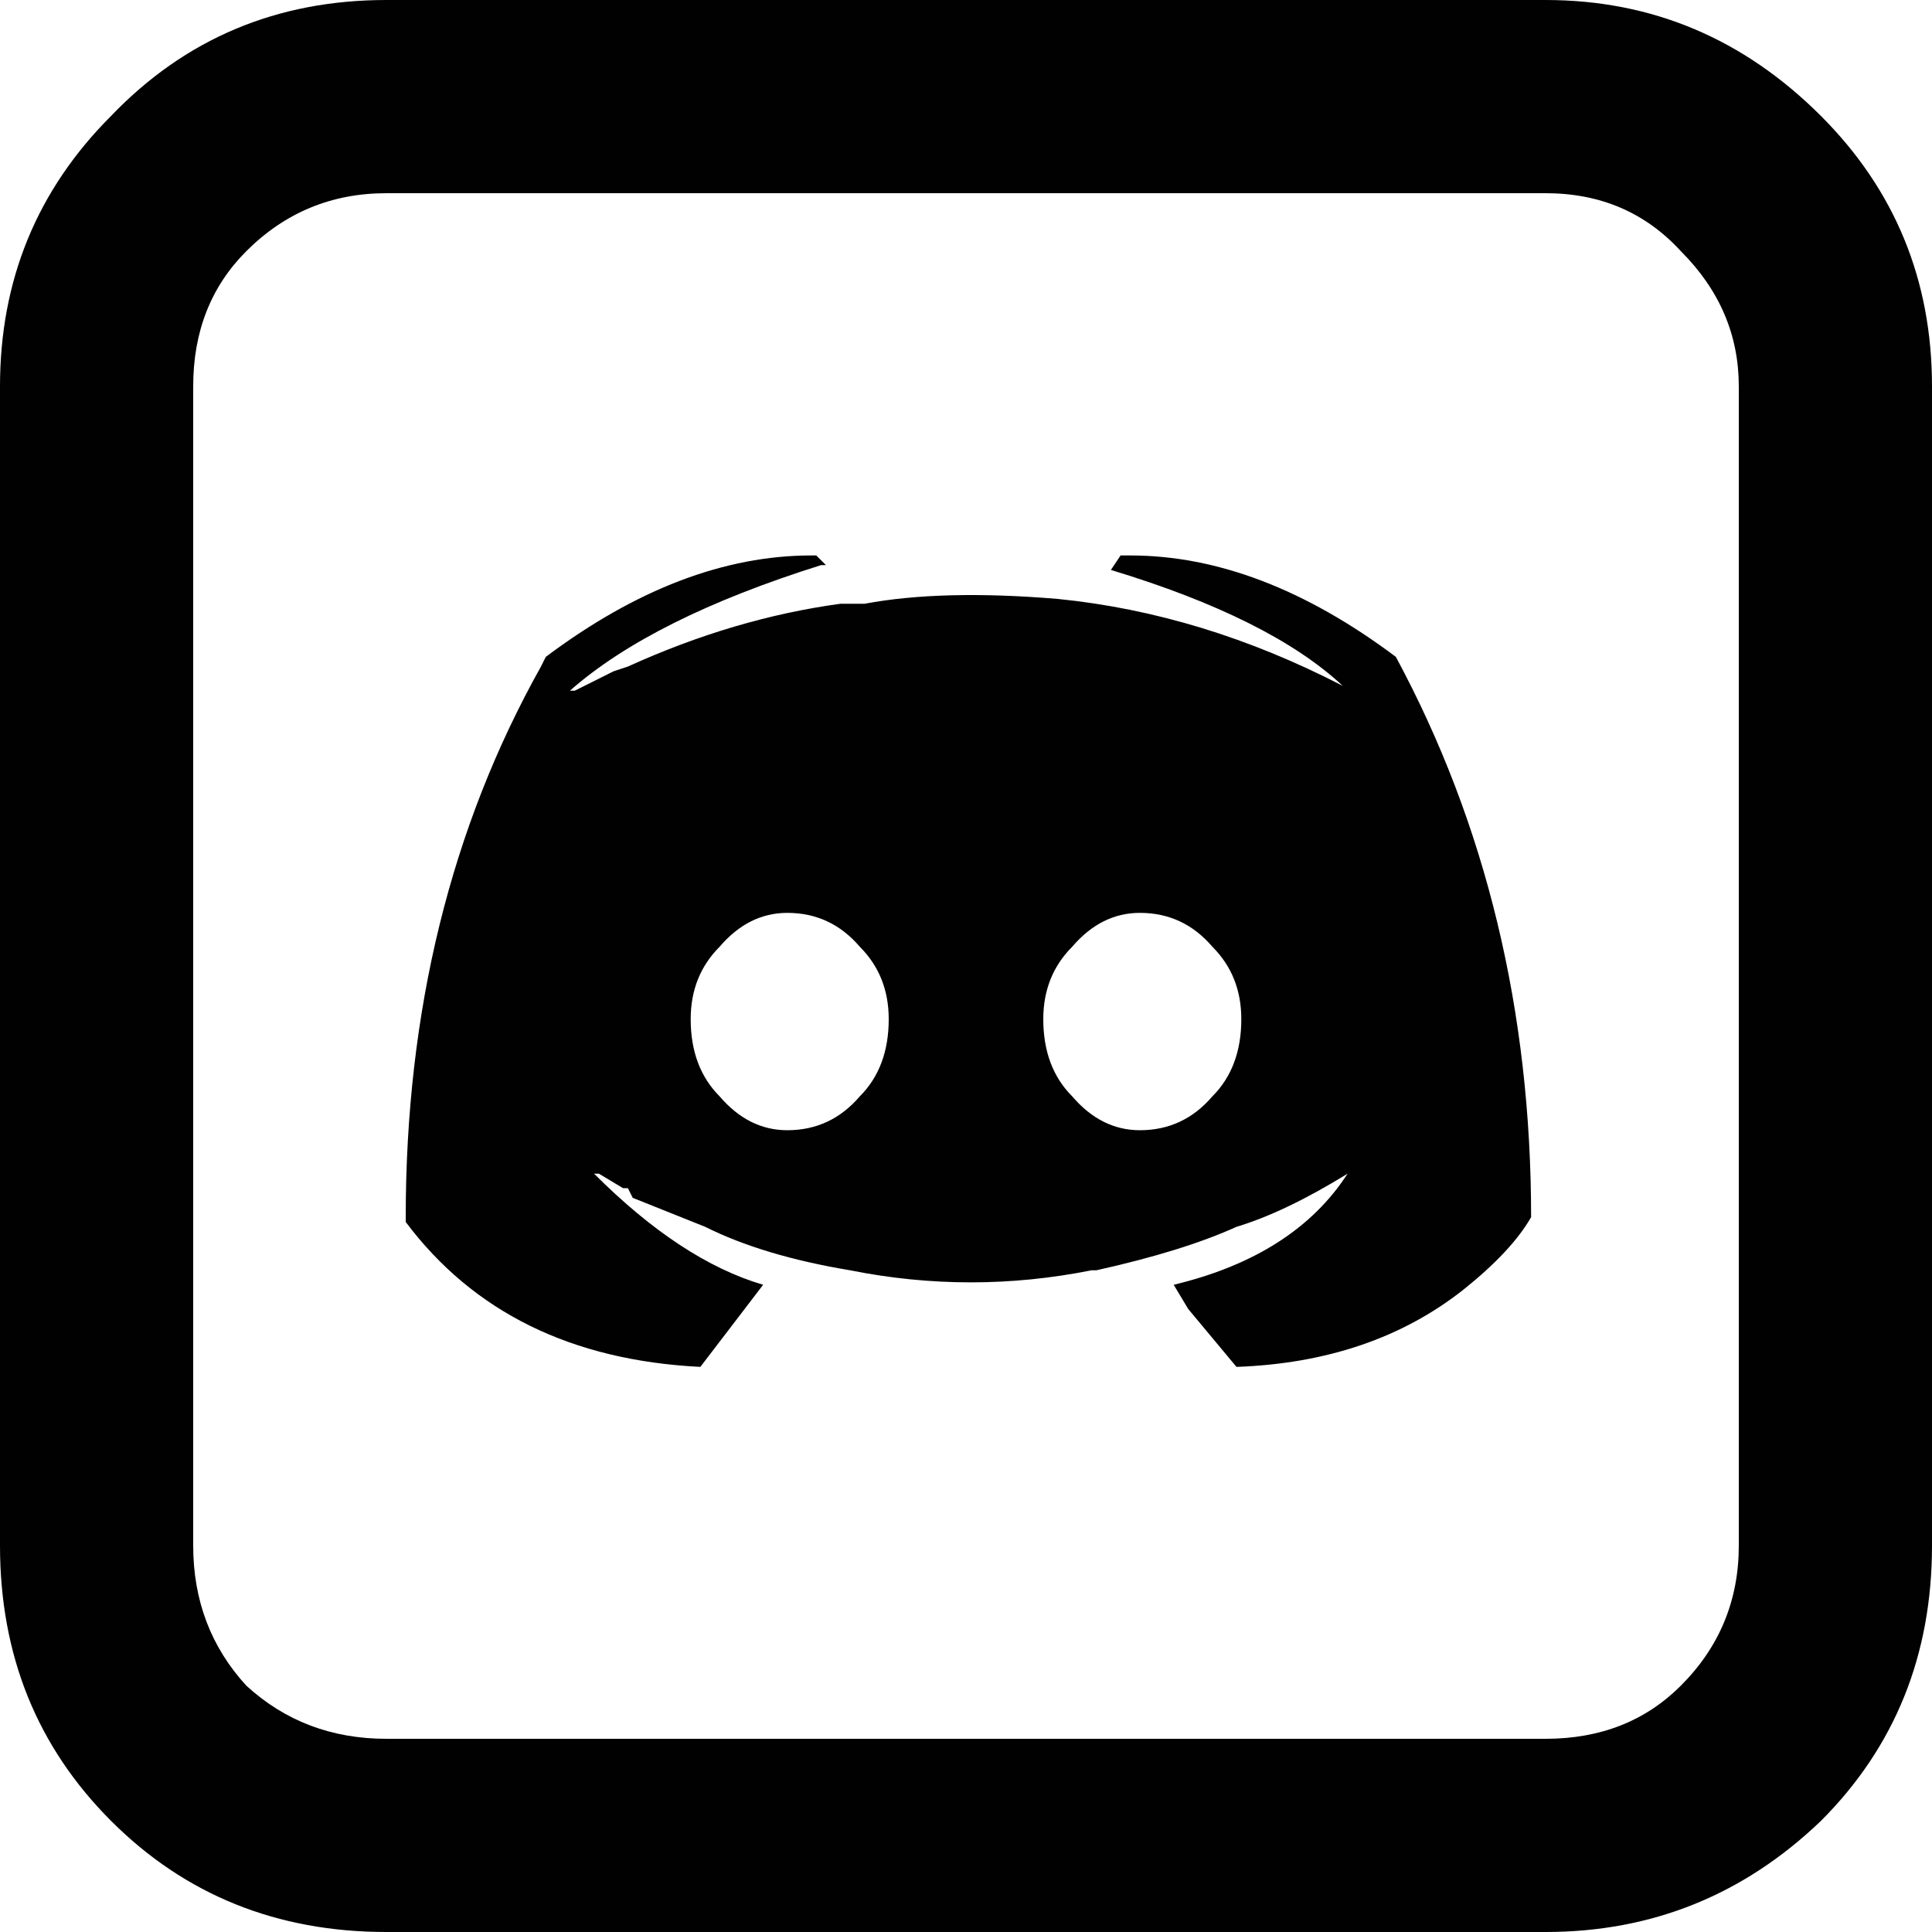
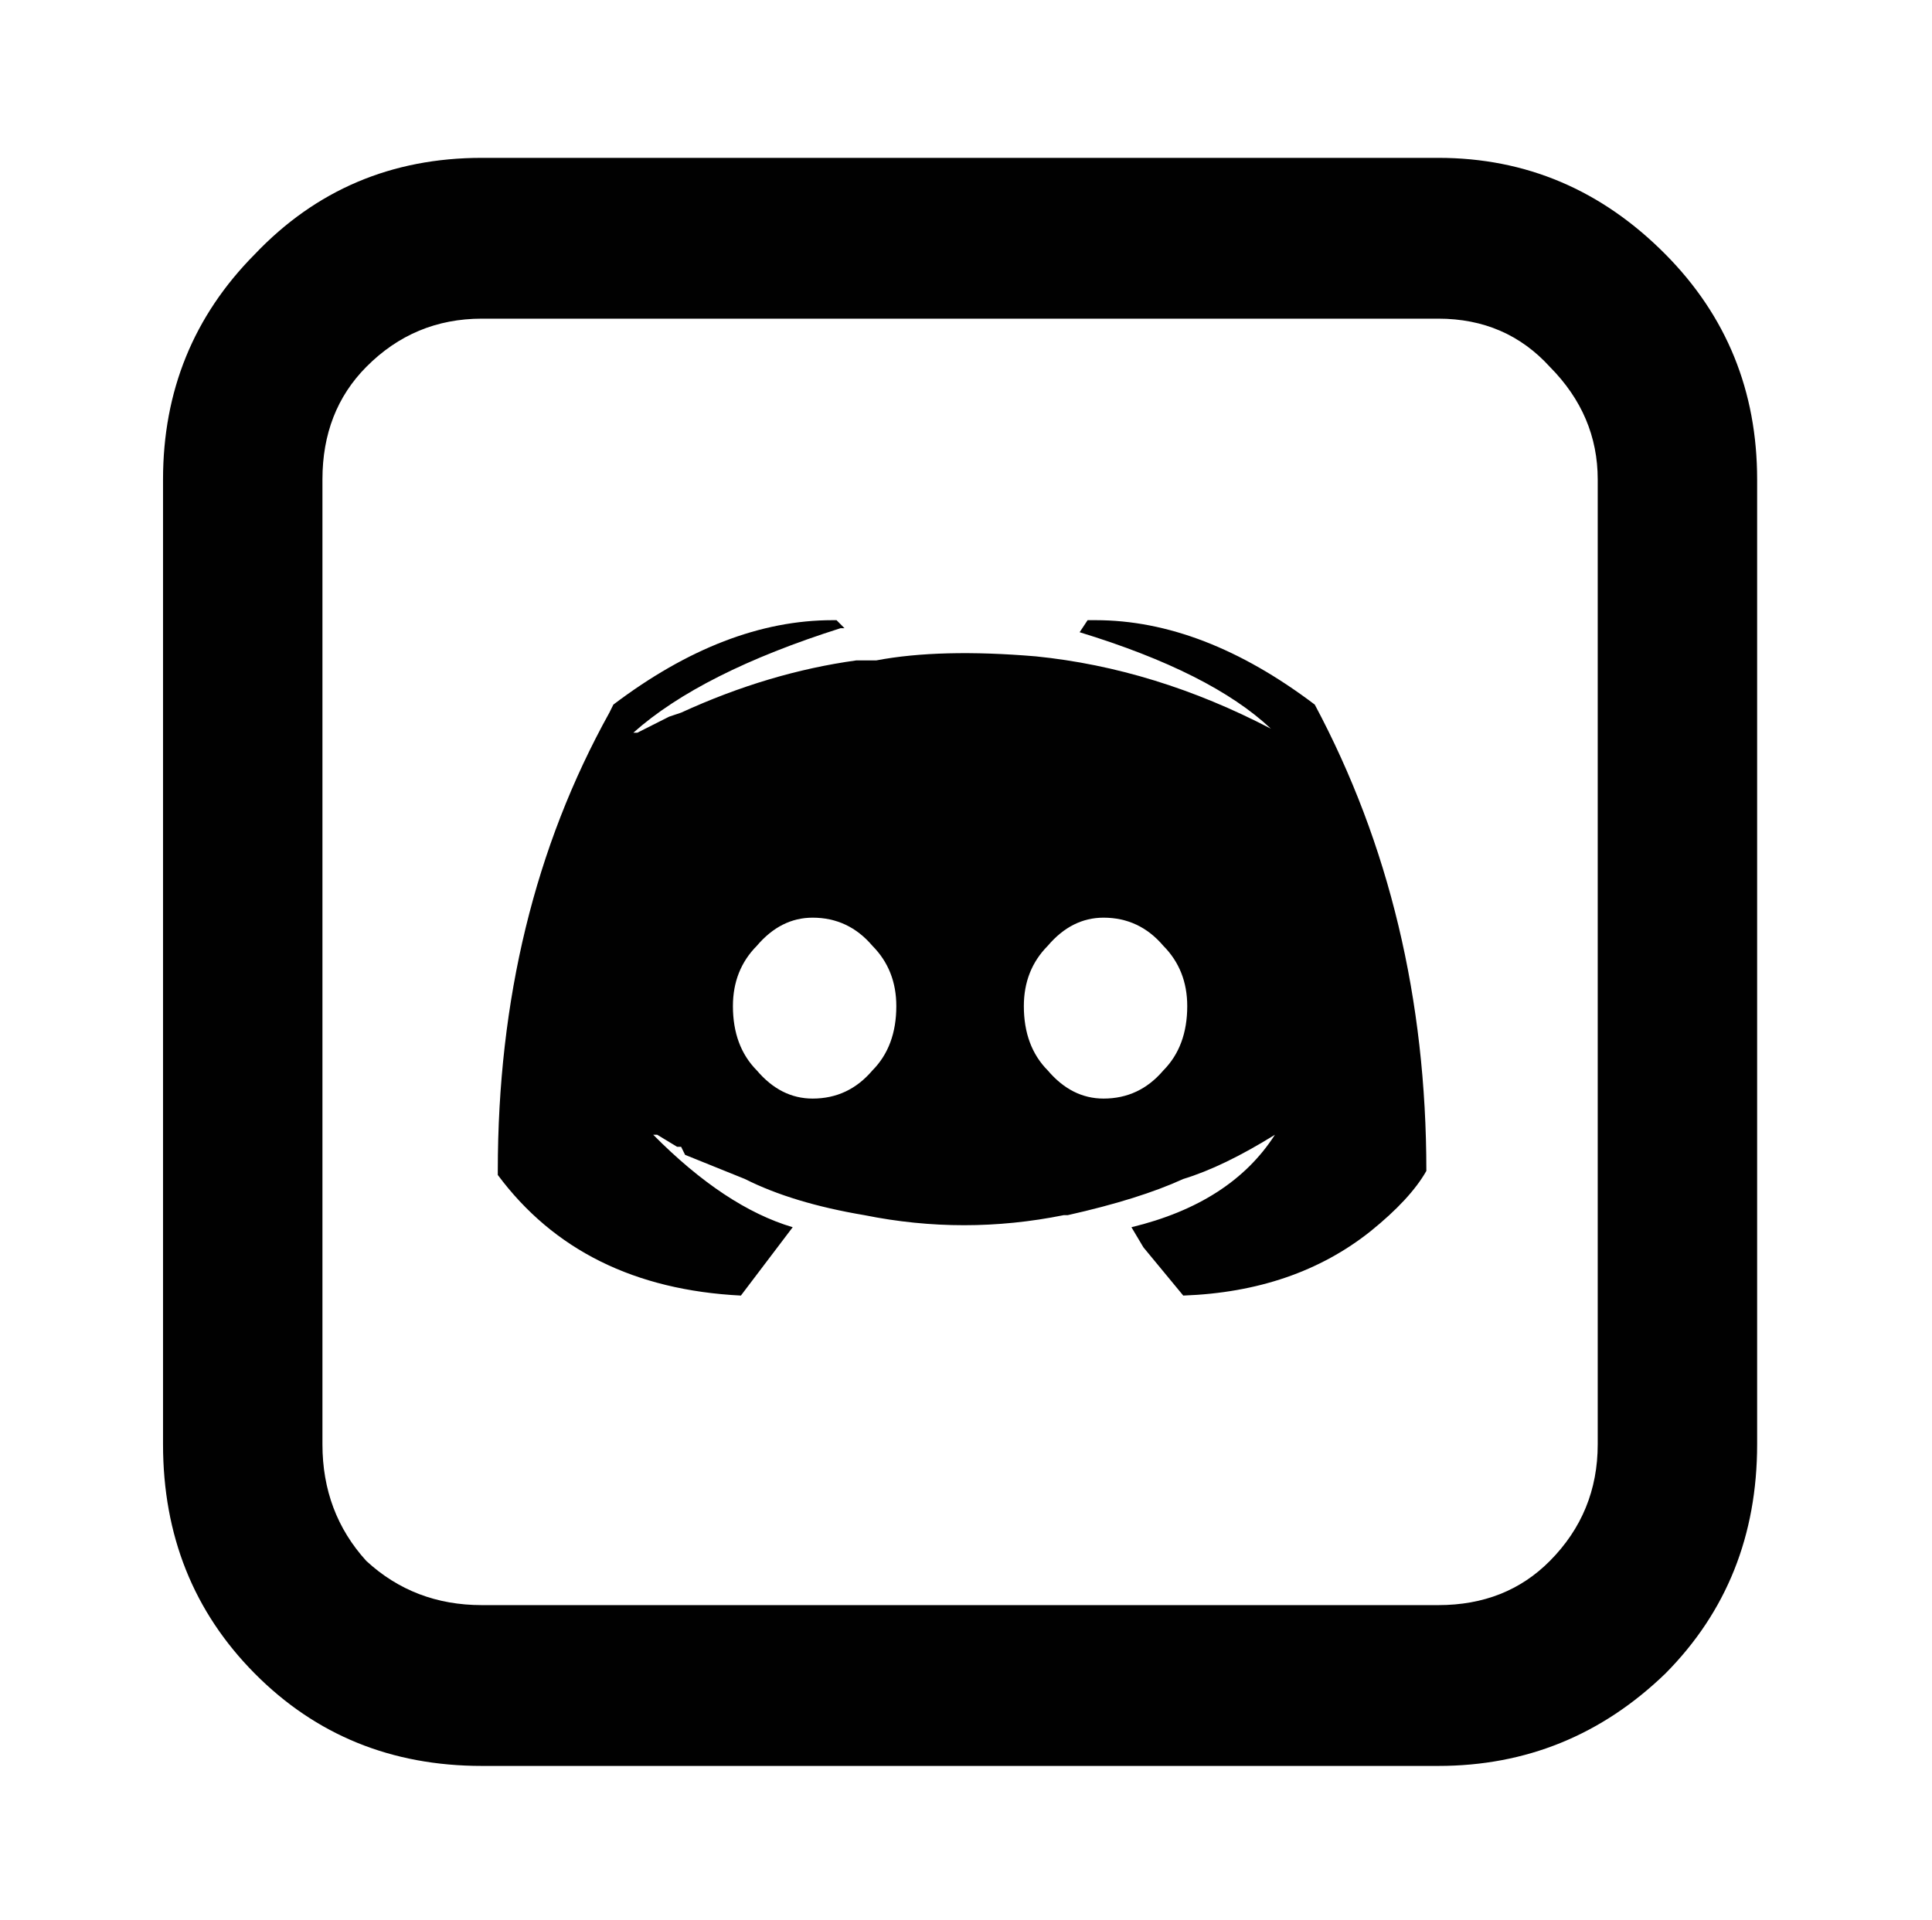
- <svg xmlns="http://www.w3.org/2000/svg" xmlns:xlink="http://www.w3.org/1999/xlink" version="1.1" preserveAspectRatio="none" x="0px" y="0px" width="20px" height="20px" viewBox="0 0 20 20">
+ <svg xmlns="http://www.w3.org/2000/svg" xmlns:xlink="http://www.w3.org/1999/xlink" width="24.091" height="23.946" preserveAspectRatio="none" version="1.1" viewBox="0 0 24.091 23.946">
  <defs>
    <g id="Layer1_0_FILL">
-       <path fill="#010101" stroke="none" d=" M 18.85 1.2 Q 17.65 0 16 0 L 4 0 Q 2.3 0 1.15 1.2 0 2.35 0 4 L 0 16 Q 0 17.7 1.15 18.85 2.3 20 4 20 L 16 20 Q 17.65 20 18.85 18.85 20 17.7 20 16 L 20 4 Q 20 2.35 18.85 1.2 M 16 2 Q 16.85 2 17.4 2.6 18 3.2 18 4 L 18 16 Q 18 16.85 17.4 17.45 16.85 18 16 18 L 4 18 Q 3.15 18 2.55 17.45 2 16.85 2 16 L 2 4 Q 2 3.15 2.55 2.6 3.15 2 4 2 L 16 2 M 11.7 5.75 L 11.6 5.75 11.5 5.9 Q 13.15 6.4 13.9 7.1 12.45 6.35 10.95 6.2 9.75 6.1 8.95 6.25 L 8.7 6.25 Q 7.6 6.4 6.5 6.9 L 6.35 6.95 5.95 7.15 5.9 7.15 Q 6.75 6.4 8.5 5.85 L 8.55 5.85 8.45 5.75 8.4 5.75 Q 7.05 5.75 5.65 6.8 L 5.6 6.9 Q 4.2 9.4 4.2 12.6 L 4.2 12.65 Q 5.25 14.05 7.25 14.15 L 7.9 13.3 Q 7.05 13.05 6.15 12.15 L 6.2 12.15 6.45 12.3 6.5 12.3 6.55 12.4 7.3 12.7 Q 7.9 13 8.8 13.15 10.05 13.4 11.3 13.15 L 11.35 13.15 Q 12.25 12.95 12.8 12.7 13.3 12.55 13.95 12.15 13.4 13 12.15 13.3 L 12.3 13.55 12.8 14.15 Q 14.2 14.1 15.15 13.35 15.65 12.95 15.85 12.6 15.85 9.4 14.45 6.8 13.05 5.75 11.7 5.75 M 11.8 9.45 Q 12.25 9.45 12.55 9.8 12.85 10.1 12.85 10.55 12.85 11.05 12.55 11.35 12.25 11.7 11.8 11.7 11.4 11.7 11.1 11.35 10.8 11.05 10.8 10.55 10.8 10.1 11.1 9.8 11.4 9.45 11.8 9.45 M 7.15 10.55 Q 7.15 10.1 7.45 9.8 7.75 9.45 8.15 9.45 8.6 9.45 8.9 9.8 9.2 10.1 9.2 10.55 9.2 11.05 8.9 11.35 8.6 11.7 8.15 11.7 7.75 11.7 7.45 11.35 7.15 11.05 7.15 10.55 Z" />
+       <path d="m18.85 1.2q-1.2-1.2-2.85-1.2h-12q-1.7 0-2.85 1.2-1.15 1.15-1.15 2.8v12q0 1.7 1.15 2.85t2.85 1.15h12q1.65 0 2.85-1.15 1.15-1.15 1.15-2.85v-12q0-1.65-1.15-2.8m-2.85 0.8q0.85 0 1.4 0.6 0.6 0.6 0.6 1.4v12q0 0.85-0.6 1.45-0.55 0.55-1.4 0.55h-12q-0.85 0-1.45-0.55-0.55-0.6-0.55-1.45v-12q0-0.85 0.55-1.4 0.6-0.6 1.45-0.6h12m-4.3 3.75h-0.1l-0.1 0.15q1.65 0.5 2.4 1.2-1.45-0.75-2.95-0.9-1.2-0.1-2 0.05h-0.25q-1.1 0.15-2.2 0.65l-0.15 0.05-0.4 0.2h-0.05q0.85-0.75 2.6-1.3h0.05l-0.1-0.1h-0.05q-1.35 0-2.75 1.05l-0.05 0.1q-1.4 2.5-1.4 5.7v0.05q1.05 1.4 3.05 1.5l0.65-0.85q-0.85-0.25-1.75-1.15h0.05l0.25 0.15h0.05l0.05 0.1 0.75 0.3q0.6 0.3 1.5 0.45 1.25 0.25 2.5 0h0.05q0.9-0.2 1.45-0.45 0.5-0.15 1.15-0.55-0.55 0.85-1.8 1.15l0.15 0.25 0.5 0.6q1.4-0.05 2.35-0.8 0.5-0.4 0.7-0.75 0-3.2-1.4-5.8-1.4-1.05-2.75-1.05m0.1 3.7q0.45 0 0.75 0.35 0.3 0.3 0.3 0.75 0 0.5-0.3 0.8-0.3 0.35-0.75 0.35-0.4 0-0.7-0.35-0.3-0.3-0.3-0.8 0-0.45 0.3-0.75 0.3-0.35 0.7-0.35m-4.65 1.1q0-0.45 0.3-0.75 0.3-0.35 0.7-0.35 0.45 0 0.75 0.35 0.3 0.3 0.3 0.75 0 0.5-0.3 0.8-0.3 0.35-0.75 0.35-0.4 0-0.7-0.35-0.3-0.3-0.3-0.8z" fill="#010101" />
    </g>
  </defs>
-   <g transform="matrix( 1, 0, 0, 1, 0,0) ">
-     <use xlink:href="#Layer1_0_FILL" />
+   <g transform="matrix(.99388 0 0 1.0028 2.0329 1.9688)" stroke-width="1.002">
+     <use width="100%" height="100%" stroke-width="1.002" xlink:href="#Layer1_0_FILL" />
  </g>
</svg>
